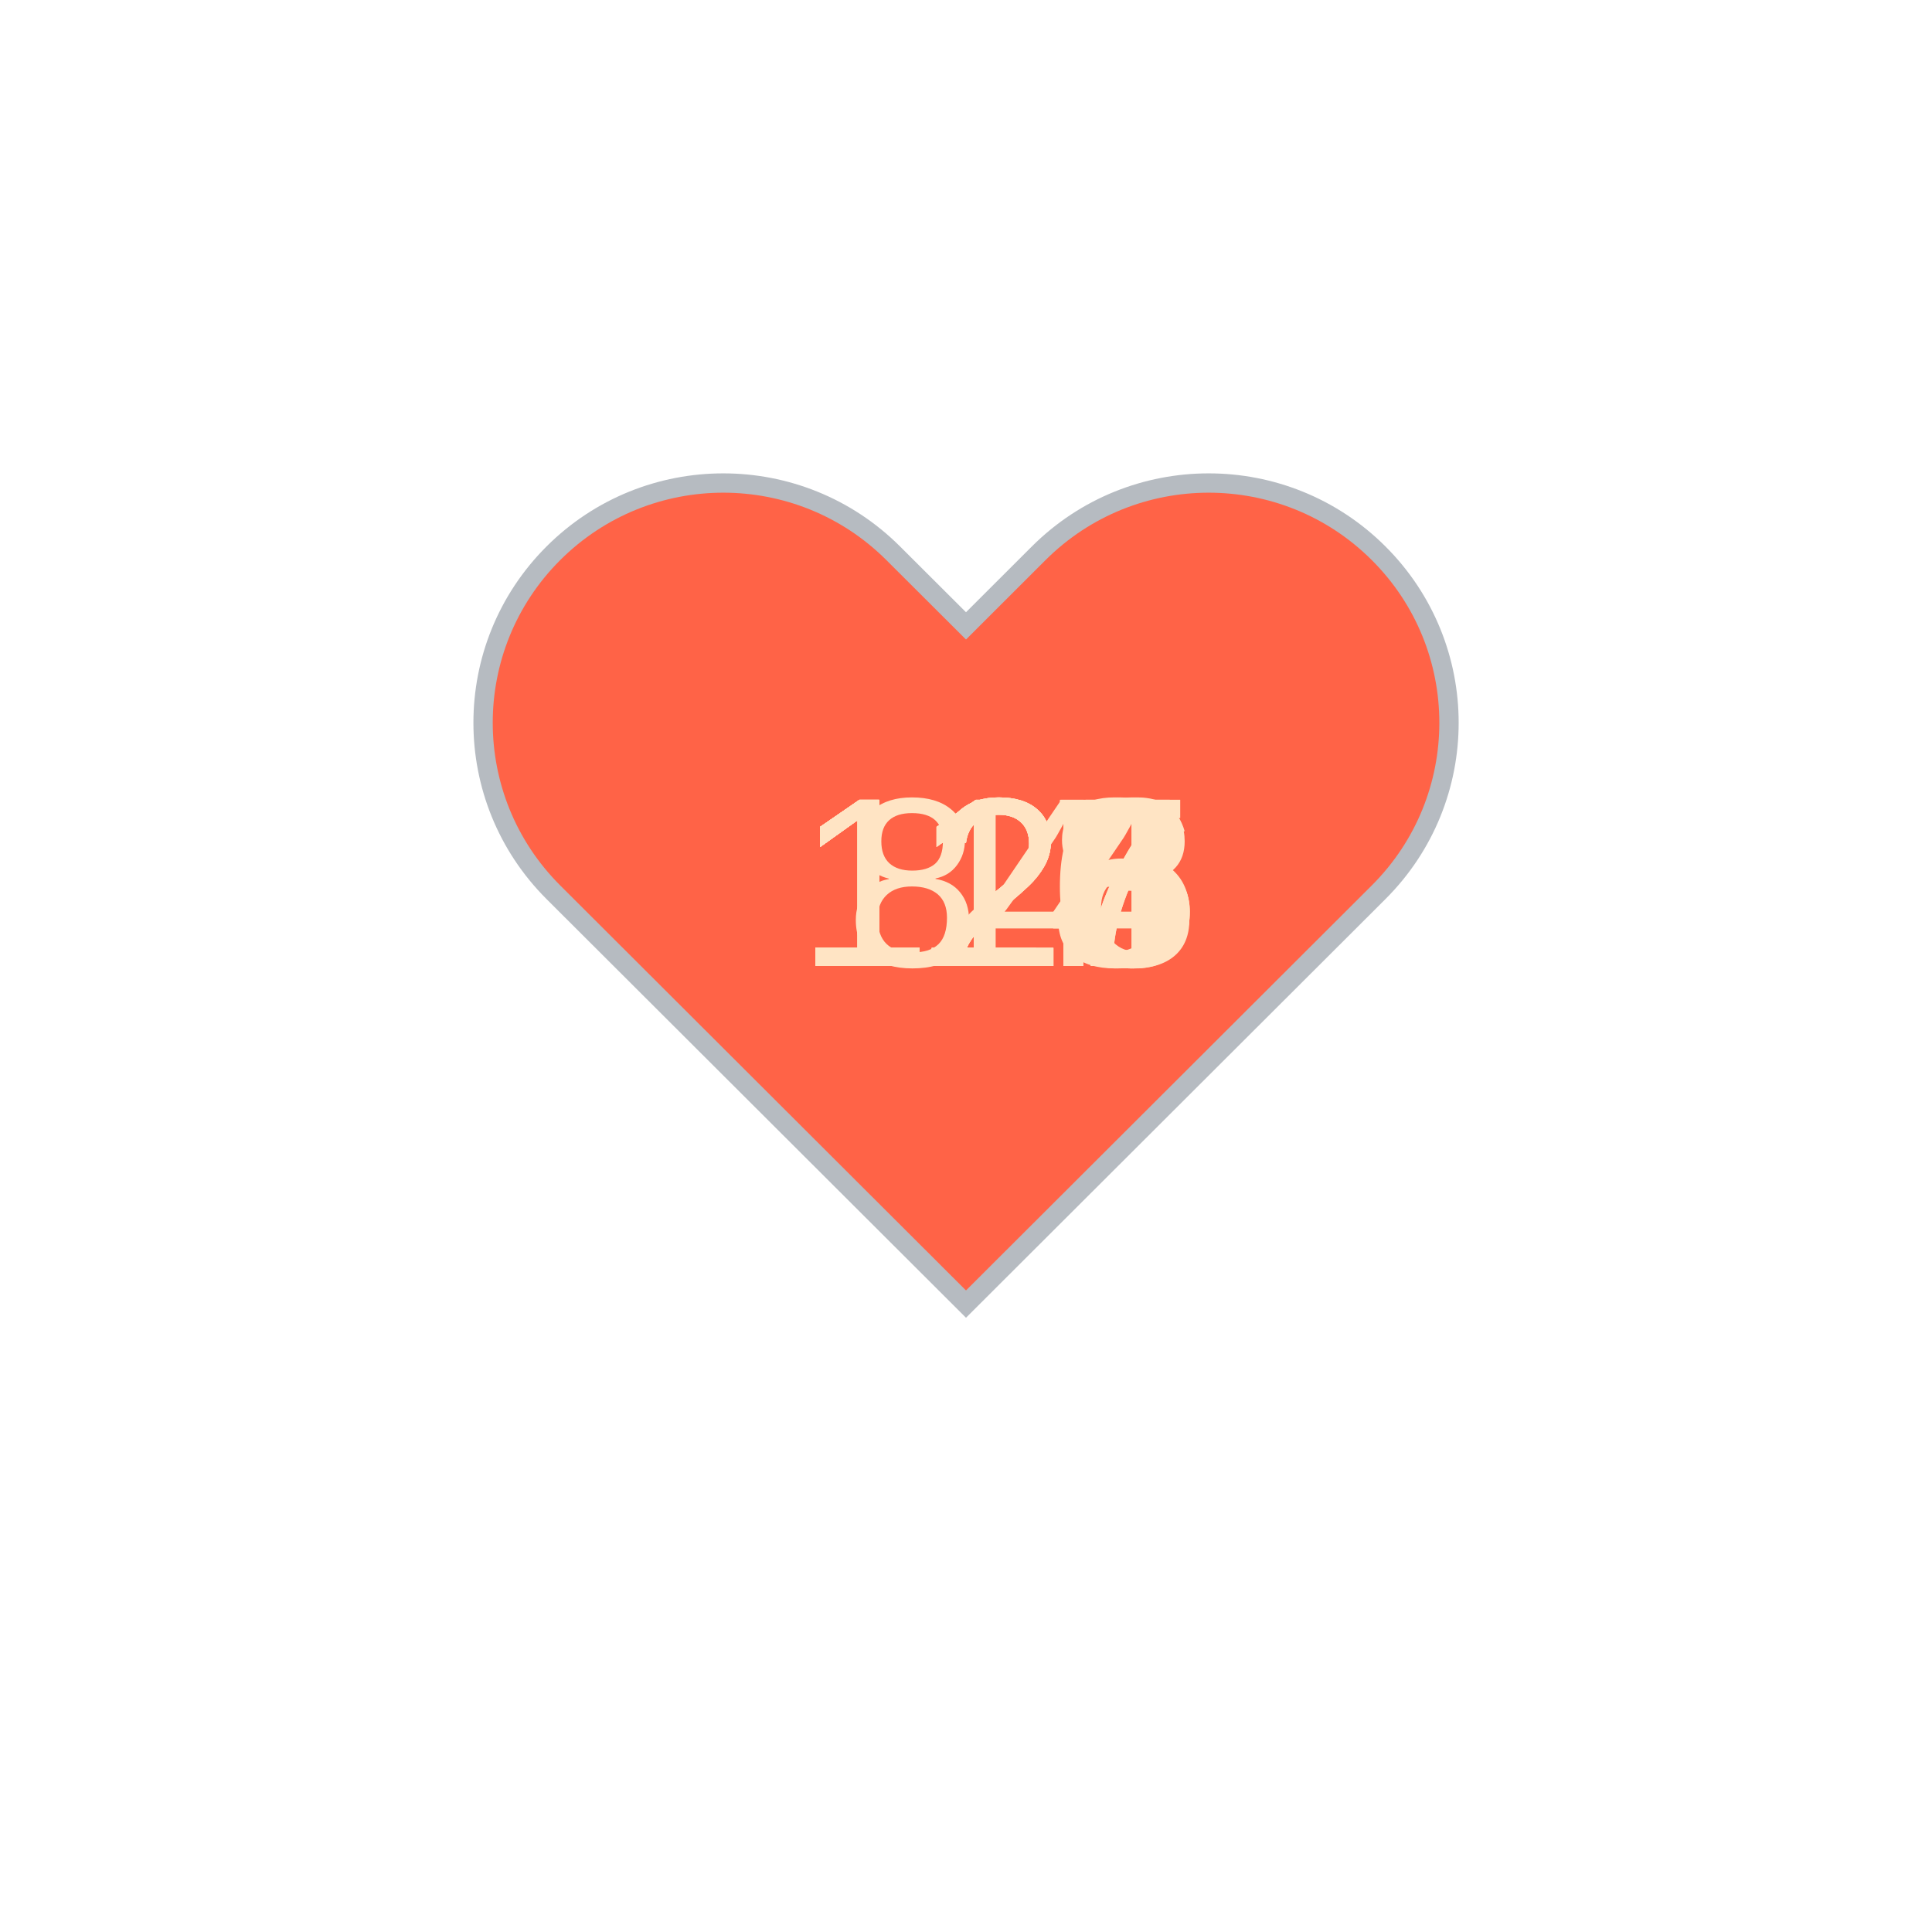
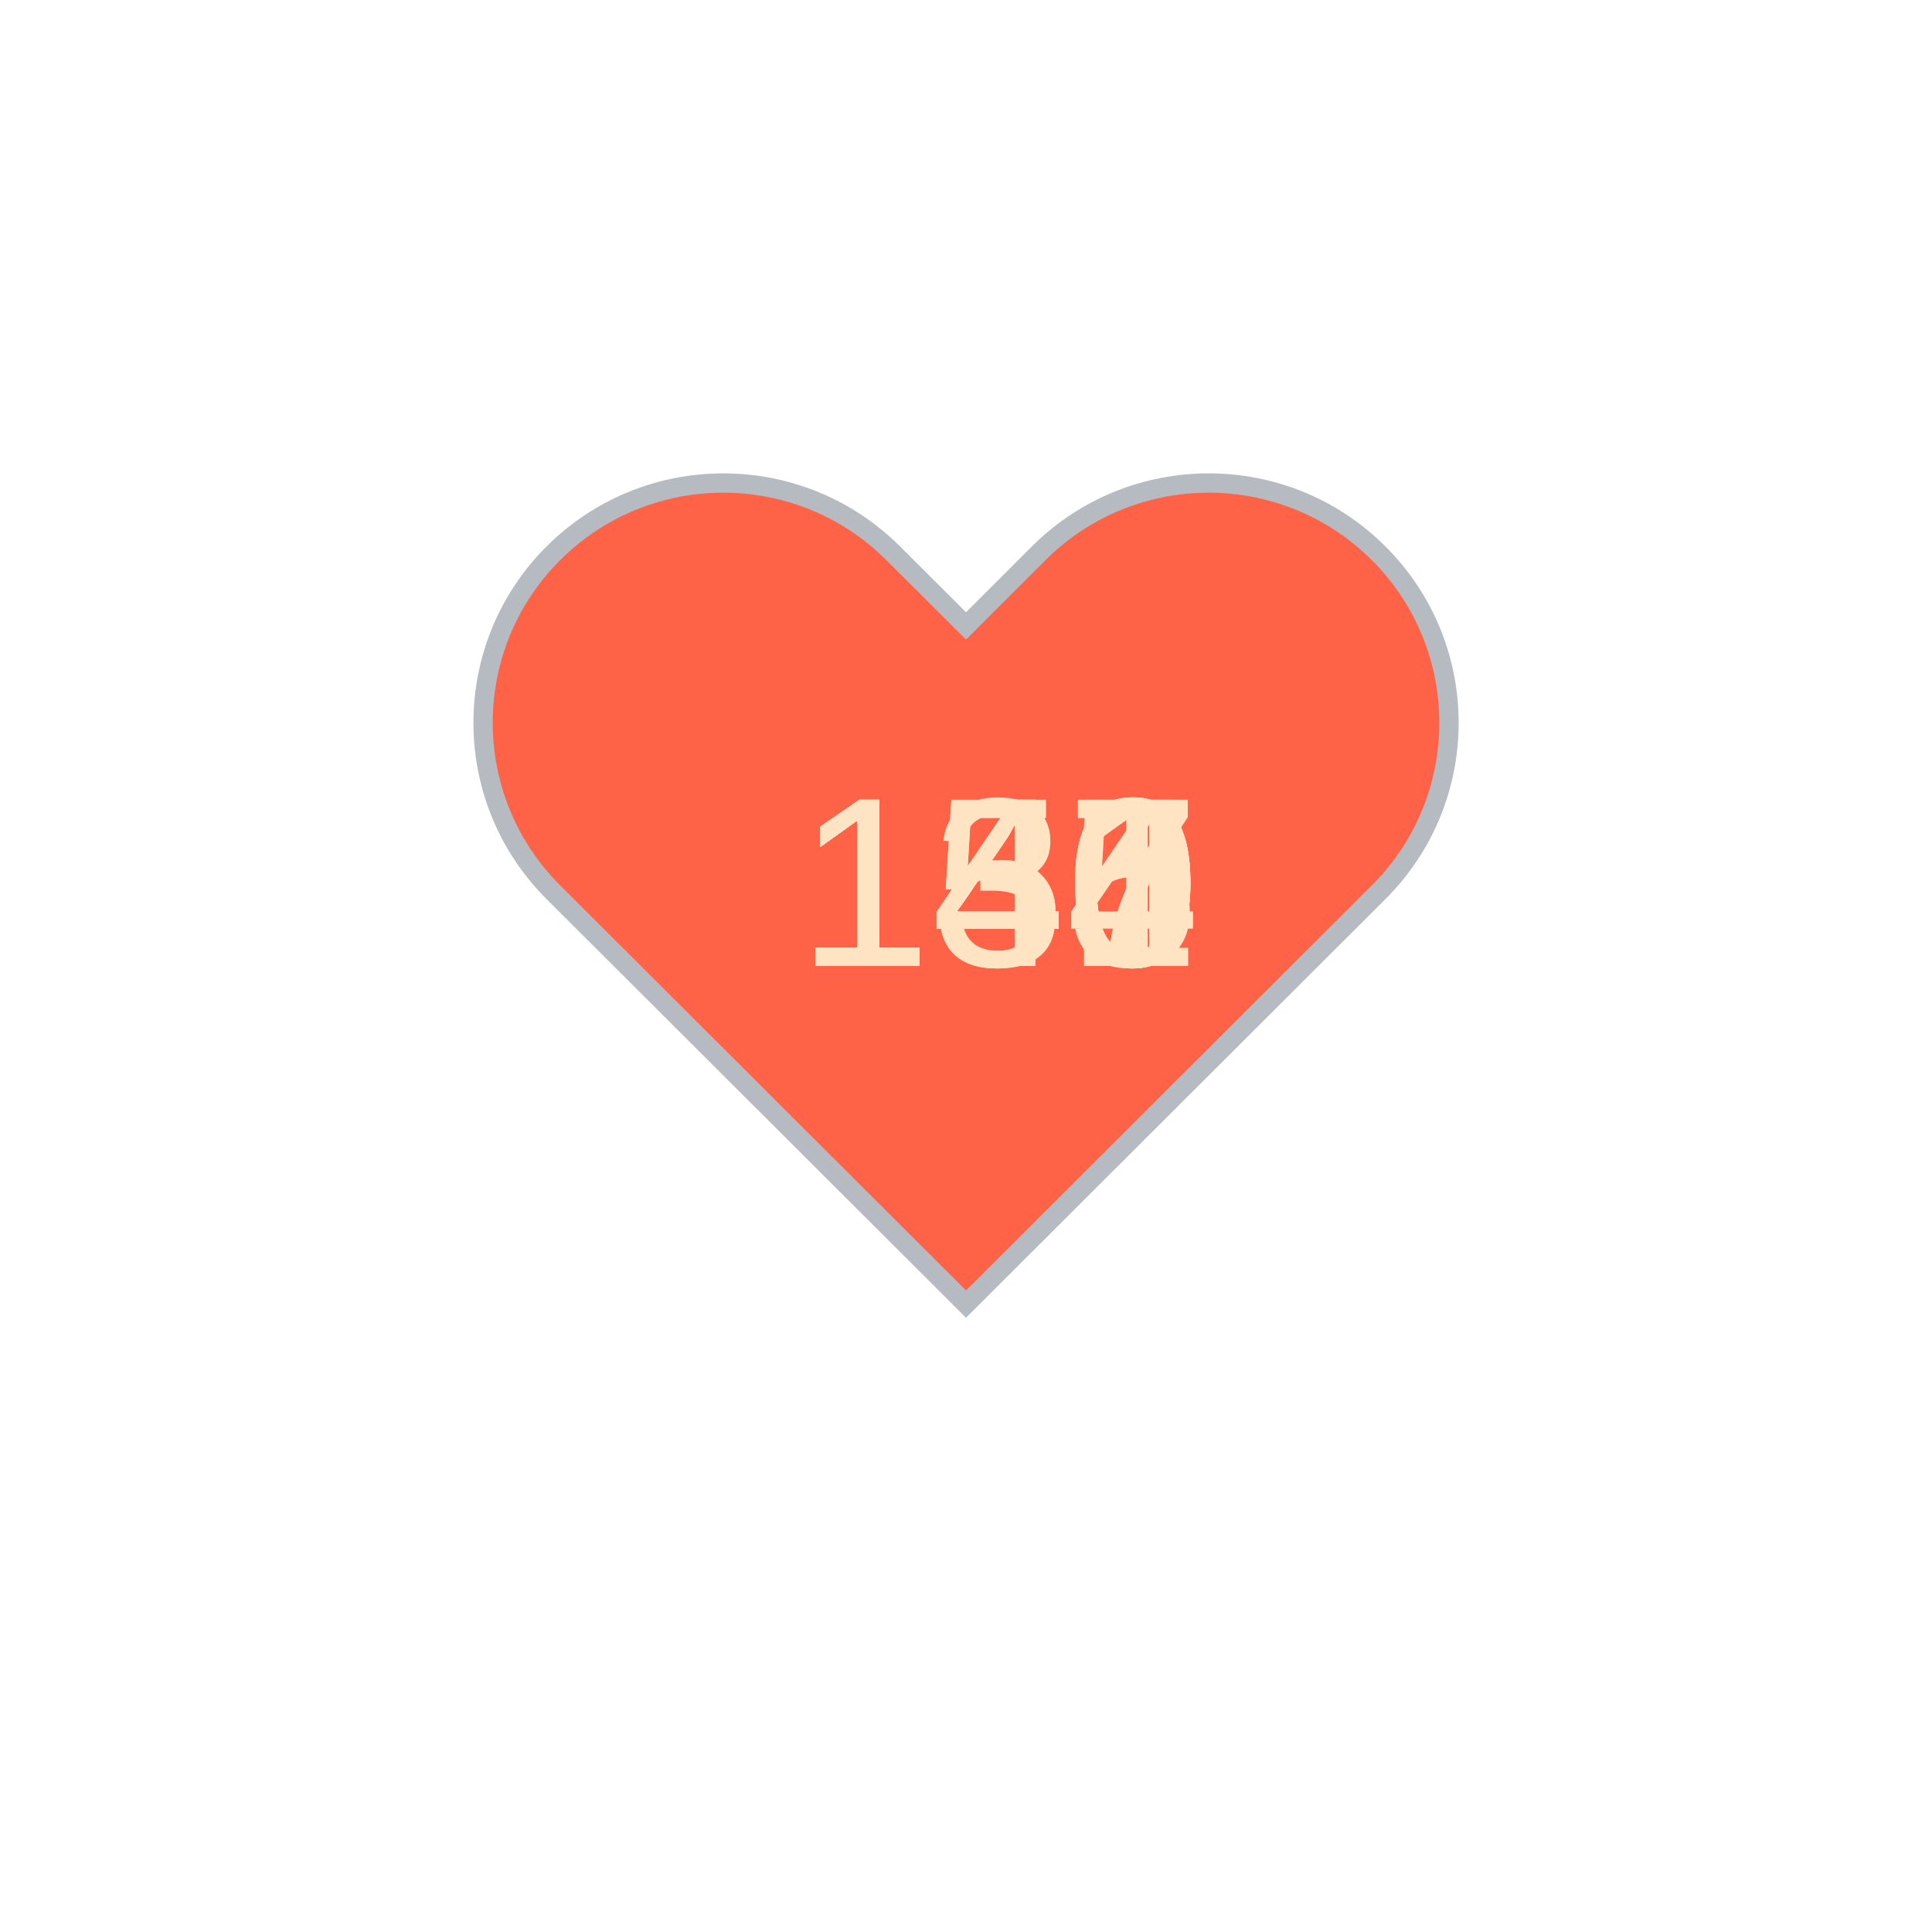
<svg xmlns="http://www.w3.org/2000/svg" baseProfile="full" height="150" version="1.1" viewBox="0,0,200,200" width="150">
  <defs />
  <g transform="translate(100 100)">
    <path d="M92.71,7.27L92.71,7.27c-9.71-9.69-25.46-9.69-35.18,0L50,14.79l-7.54-7.52C32.75-2.42,17-2.42,7.29,7.27v0 c-9.71,9.69-9.71,25.41,0,35.1L50,85l42.71-42.63C102.43,32.68,102.43,16.96,92.71,7.27z" fill="tomato" stroke="#B6BBC1" stroke-width="2" transform="translate(-50 -50)" />
    <animateTransform additive="sum" attributeName="transform" dur="1.2s" repeatCount="indefinite" type="scale" values="1; 1.5; 1.25; 1.5; 1.5; 1;" />
-     <text fill="bisque" style="font-size:25px; font-family:Arial" transform="translate(-17.5 0)">114<animate attributeName="visibility" dur="12.0s" keyTimes="0;0.1;0.2;0.3;0.4;0.5;0.6;0.7;0.8;0.9;1.0" repeatCount="indefinite" values="visible;hidden;hidden;hidden;hidden;hidden;hidden;hidden;hidden;hidden;hidden" />
+     <text fill="bisque" style="font-size:25px; font-family:Arial" transform="translate(-17.5 0)">151<animate attributeName="visibility" dur="12.0s" keyTimes="0;0.1;0.2;0.3;0.4;0.5;0.6;0.7;0.8;0.9;1.0" repeatCount="indefinite" values="visible;hidden;hidden;hidden;hidden;hidden;hidden;hidden;hidden;hidden;hidden" />
    </text>
-     <text fill="bisque" style="font-size:25px; font-family:Arial" transform="translate(-17.5 0)">117<animate attributeName="visibility" dur="12.0s" keyTimes="0;0.1;0.2;0.3;0.4;0.5;0.6;0.7;0.8;0.9;1.0" repeatCount="indefinite" values="hidden;visible;hidden;hidden;hidden;hidden;hidden;hidden;hidden;hidden;hidden" />
+     <text fill="bisque" style="font-size:25px; font-family:Arial" transform="translate(-17.5 0)">150<animate attributeName="visibility" dur="12.0s" keyTimes="0;0.1;0.2;0.3;0.4;0.5;0.6;0.7;0.8;0.9;1.0" repeatCount="indefinite" values="hidden;visible;hidden;hidden;hidden;hidden;hidden;hidden;hidden;hidden;hidden" />
    </text>
-     <text fill="bisque" style="font-size:25px; font-family:Arial" transform="translate(-17.5 0)">118<animate attributeName="visibility" dur="12.0s" keyTimes="0;0.1;0.2;0.3;0.4;0.5;0.6;0.7;0.8;0.9;1.0" repeatCount="indefinite" values="hidden;hidden;visible;hidden;hidden;hidden;hidden;hidden;hidden;hidden;hidden" />
+     <text fill="bisque" style="font-size:25px; font-family:Arial" transform="translate(-17.5 0)">145<animate attributeName="visibility" dur="12.0s" keyTimes="0;0.1;0.2;0.3;0.4;0.5;0.6;0.7;0.8;0.9;1.0" repeatCount="indefinite" values="hidden;hidden;visible;hidden;hidden;hidden;hidden;hidden;hidden;hidden;hidden" />
    </text>
-     <text fill="bisque" style="font-size:25px; font-family:Arial" transform="translate(-17.5 0)">117<animate attributeName="visibility" dur="12.0s" keyTimes="0;0.1;0.2;0.3;0.4;0.5;0.6;0.7;0.8;0.9;1.0" repeatCount="indefinite" values="hidden;hidden;hidden;visible;hidden;hidden;hidden;hidden;hidden;hidden;hidden" />
+     <text fill="bisque" style="font-size:25px; font-family:Arial" transform="translate(-17.5 0)">147<animate attributeName="visibility" dur="12.0s" keyTimes="0;0.1;0.2;0.3;0.4;0.5;0.6;0.7;0.8;0.9;1.0" repeatCount="indefinite" values="hidden;hidden;hidden;visible;hidden;hidden;hidden;hidden;hidden;hidden;hidden" />
    </text>
-     <text fill="bisque" style="font-size:25px; font-family:Arial" transform="translate(-17.5 0)">116<animate attributeName="visibility" dur="12.0s" keyTimes="0;0.1;0.2;0.3;0.4;0.5;0.6;0.7;0.8;0.9;1.0" repeatCount="indefinite" values="hidden;hidden;hidden;hidden;visible;hidden;hidden;hidden;hidden;hidden;hidden" />
+     <text fill="bisque" style="font-size:25px; font-family:Arial" transform="translate(-17.5 0)">147<animate attributeName="visibility" dur="12.0s" keyTimes="0;0.1;0.2;0.3;0.4;0.5;0.6;0.7;0.8;0.9;1.0" repeatCount="indefinite" values="hidden;hidden;hidden;hidden;visible;hidden;hidden;hidden;hidden;hidden;hidden" />
    </text>
-     <text fill="bisque" style="font-size:25px; font-family:Arial" transform="translate(-17.5 0)">125<animate attributeName="visibility" dur="12.0s" keyTimes="0;0.1;0.2;0.3;0.4;0.5;0.6;0.7;0.8;0.9;1.0" repeatCount="indefinite" values="hidden;hidden;hidden;hidden;hidden;visible;hidden;hidden;hidden;hidden;hidden" />
+     <text fill="bisque" style="font-size:25px; font-family:Arial" transform="translate(-17.5 0)">144<animate attributeName="visibility" dur="12.0s" keyTimes="0;0.1;0.2;0.3;0.4;0.5;0.6;0.7;0.8;0.9;1.0" repeatCount="indefinite" values="hidden;hidden;hidden;hidden;hidden;visible;hidden;hidden;hidden;hidden;hidden" />
    </text>
-     <text fill="bisque" style="font-size:25px; font-family:Arial" transform="translate(-17.5 0)">126<animate attributeName="visibility" dur="12.0s" keyTimes="0;0.1;0.2;0.3;0.4;0.5;0.6;0.7;0.8;0.9;1.0" repeatCount="indefinite" values="hidden;hidden;hidden;hidden;hidden;hidden;visible;hidden;hidden;hidden;hidden" />
+     <text fill="bisque" style="font-size:25px; font-family:Arial" transform="translate(-17.5 0)">140<animate attributeName="visibility" dur="12.0s" keyTimes="0;0.1;0.2;0.3;0.4;0.5;0.6;0.7;0.8;0.9;1.0" repeatCount="indefinite" values="hidden;hidden;hidden;hidden;hidden;hidden;visible;hidden;hidden;hidden;hidden" />
    </text>
-     <text fill="bisque" style="font-size:25px; font-family:Arial" transform="translate(-17.5 0)">125<animate attributeName="visibility" dur="12.0s" keyTimes="0;0.1;0.2;0.3;0.4;0.5;0.6;0.7;0.8;0.9;1.0" repeatCount="indefinite" values="hidden;hidden;hidden;hidden;hidden;hidden;hidden;visible;hidden;hidden;hidden" />
+     <text fill="bisque" style="font-size:25px; font-family:Arial" transform="translate(-17.5 0)">140<animate attributeName="visibility" dur="12.0s" keyTimes="0;0.1;0.2;0.3;0.4;0.5;0.6;0.7;0.8;0.9;1.0" repeatCount="indefinite" values="hidden;hidden;hidden;hidden;hidden;hidden;hidden;visible;hidden;hidden;hidden" />
    </text>
-     <text fill="bisque" style="font-size:25px; font-family:Arial" transform="translate(-17.5 0)">123<animate attributeName="visibility" dur="12.0s" keyTimes="0;0.1;0.2;0.3;0.4;0.5;0.6;0.7;0.8;0.9;1.0" repeatCount="indefinite" values="hidden;hidden;hidden;hidden;hidden;hidden;hidden;hidden;visible;hidden;hidden" />
+     <text fill="bisque" style="font-size:25px; font-family:Arial" transform="translate(-17.5 0)">140<animate attributeName="visibility" dur="12.0s" keyTimes="0;0.1;0.2;0.3;0.4;0.5;0.6;0.7;0.8;0.9;1.0" repeatCount="indefinite" values="hidden;hidden;hidden;hidden;hidden;hidden;hidden;hidden;visible;hidden;hidden" />
    </text>
-     <text fill="bisque" style="font-size:25px; font-family:Arial" transform="translate(-12.5 0)">84<animate attributeName="visibility" dur="12.0s" keyTimes="0;0.1;0.2;0.3;0.4;0.5;0.6;0.7;0.8;0.9;1.0" repeatCount="indefinite" values="hidden;hidden;hidden;hidden;hidden;hidden;hidden;hidden;hidden;visible;hidden" />
+     <text fill="bisque" style="font-size:25px; font-family:Arial" transform="translate(-17.5 0)">134<animate attributeName="visibility" dur="12.0s" keyTimes="0;0.1;0.2;0.3;0.4;0.5;0.6;0.7;0.8;0.9;1.0" repeatCount="indefinite" values="hidden;hidden;hidden;hidden;hidden;hidden;hidden;hidden;hidden;visible;hidden" />
    </text>
  </g>
</svg>
